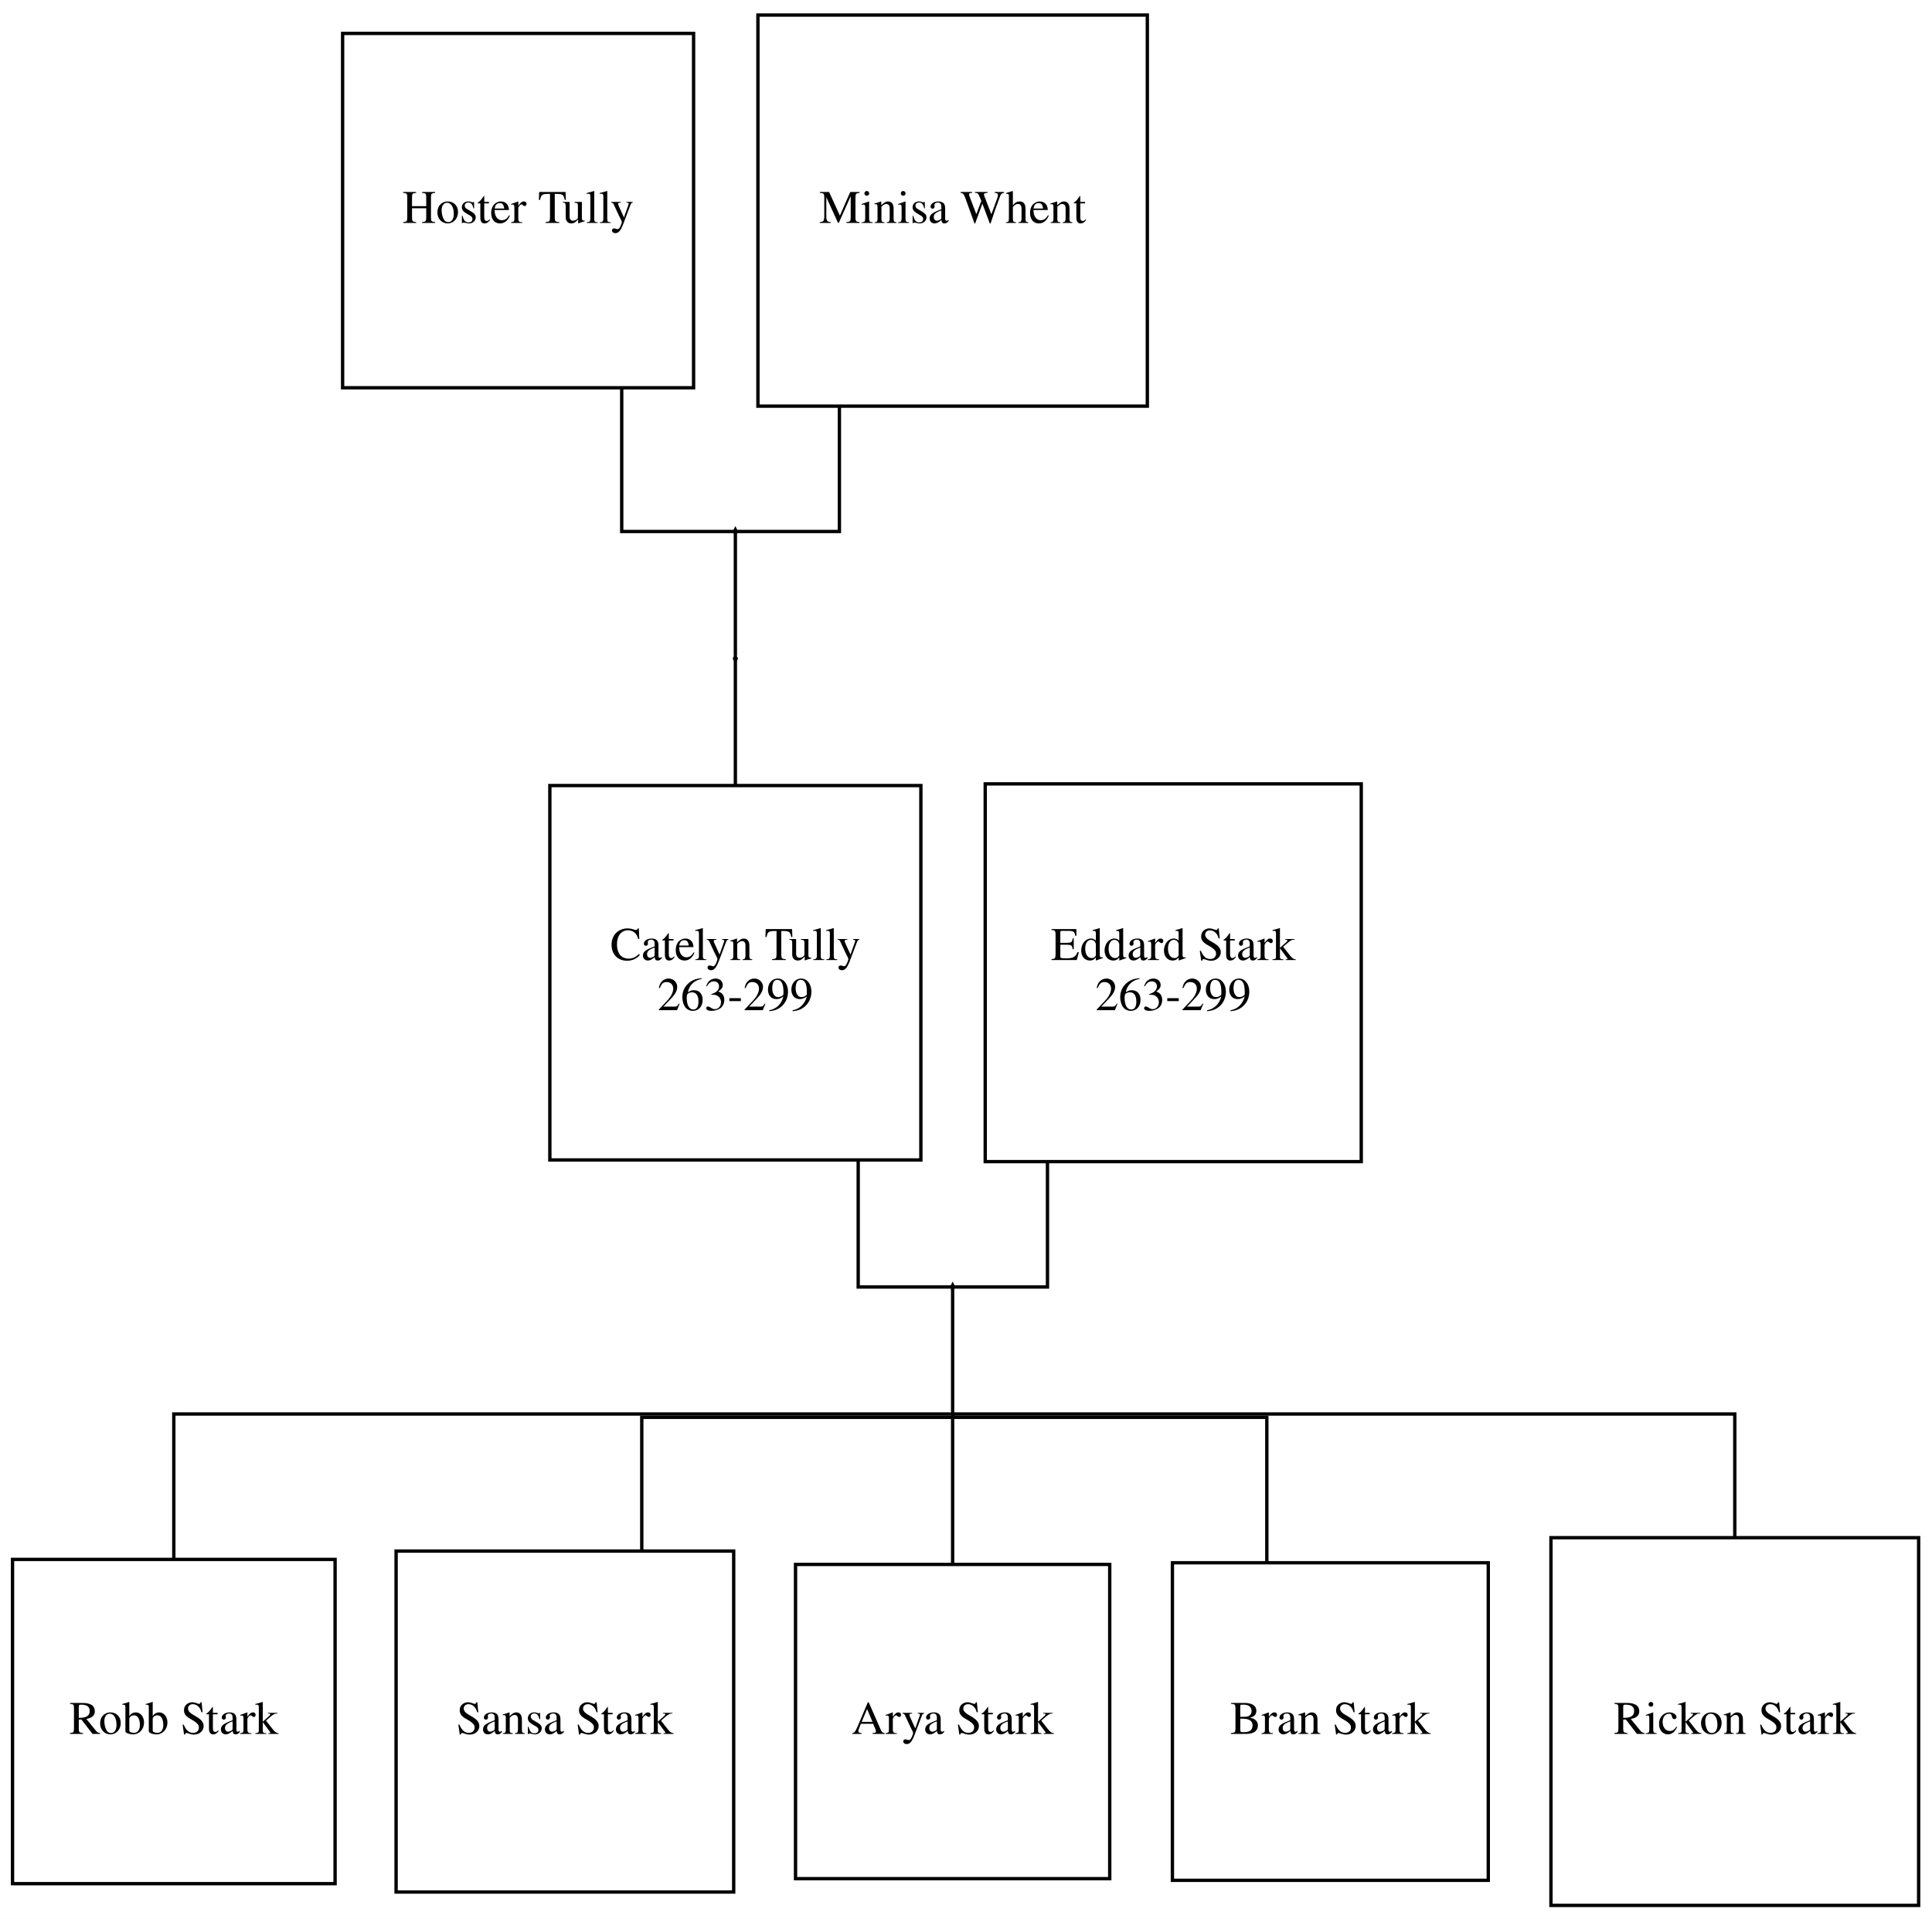
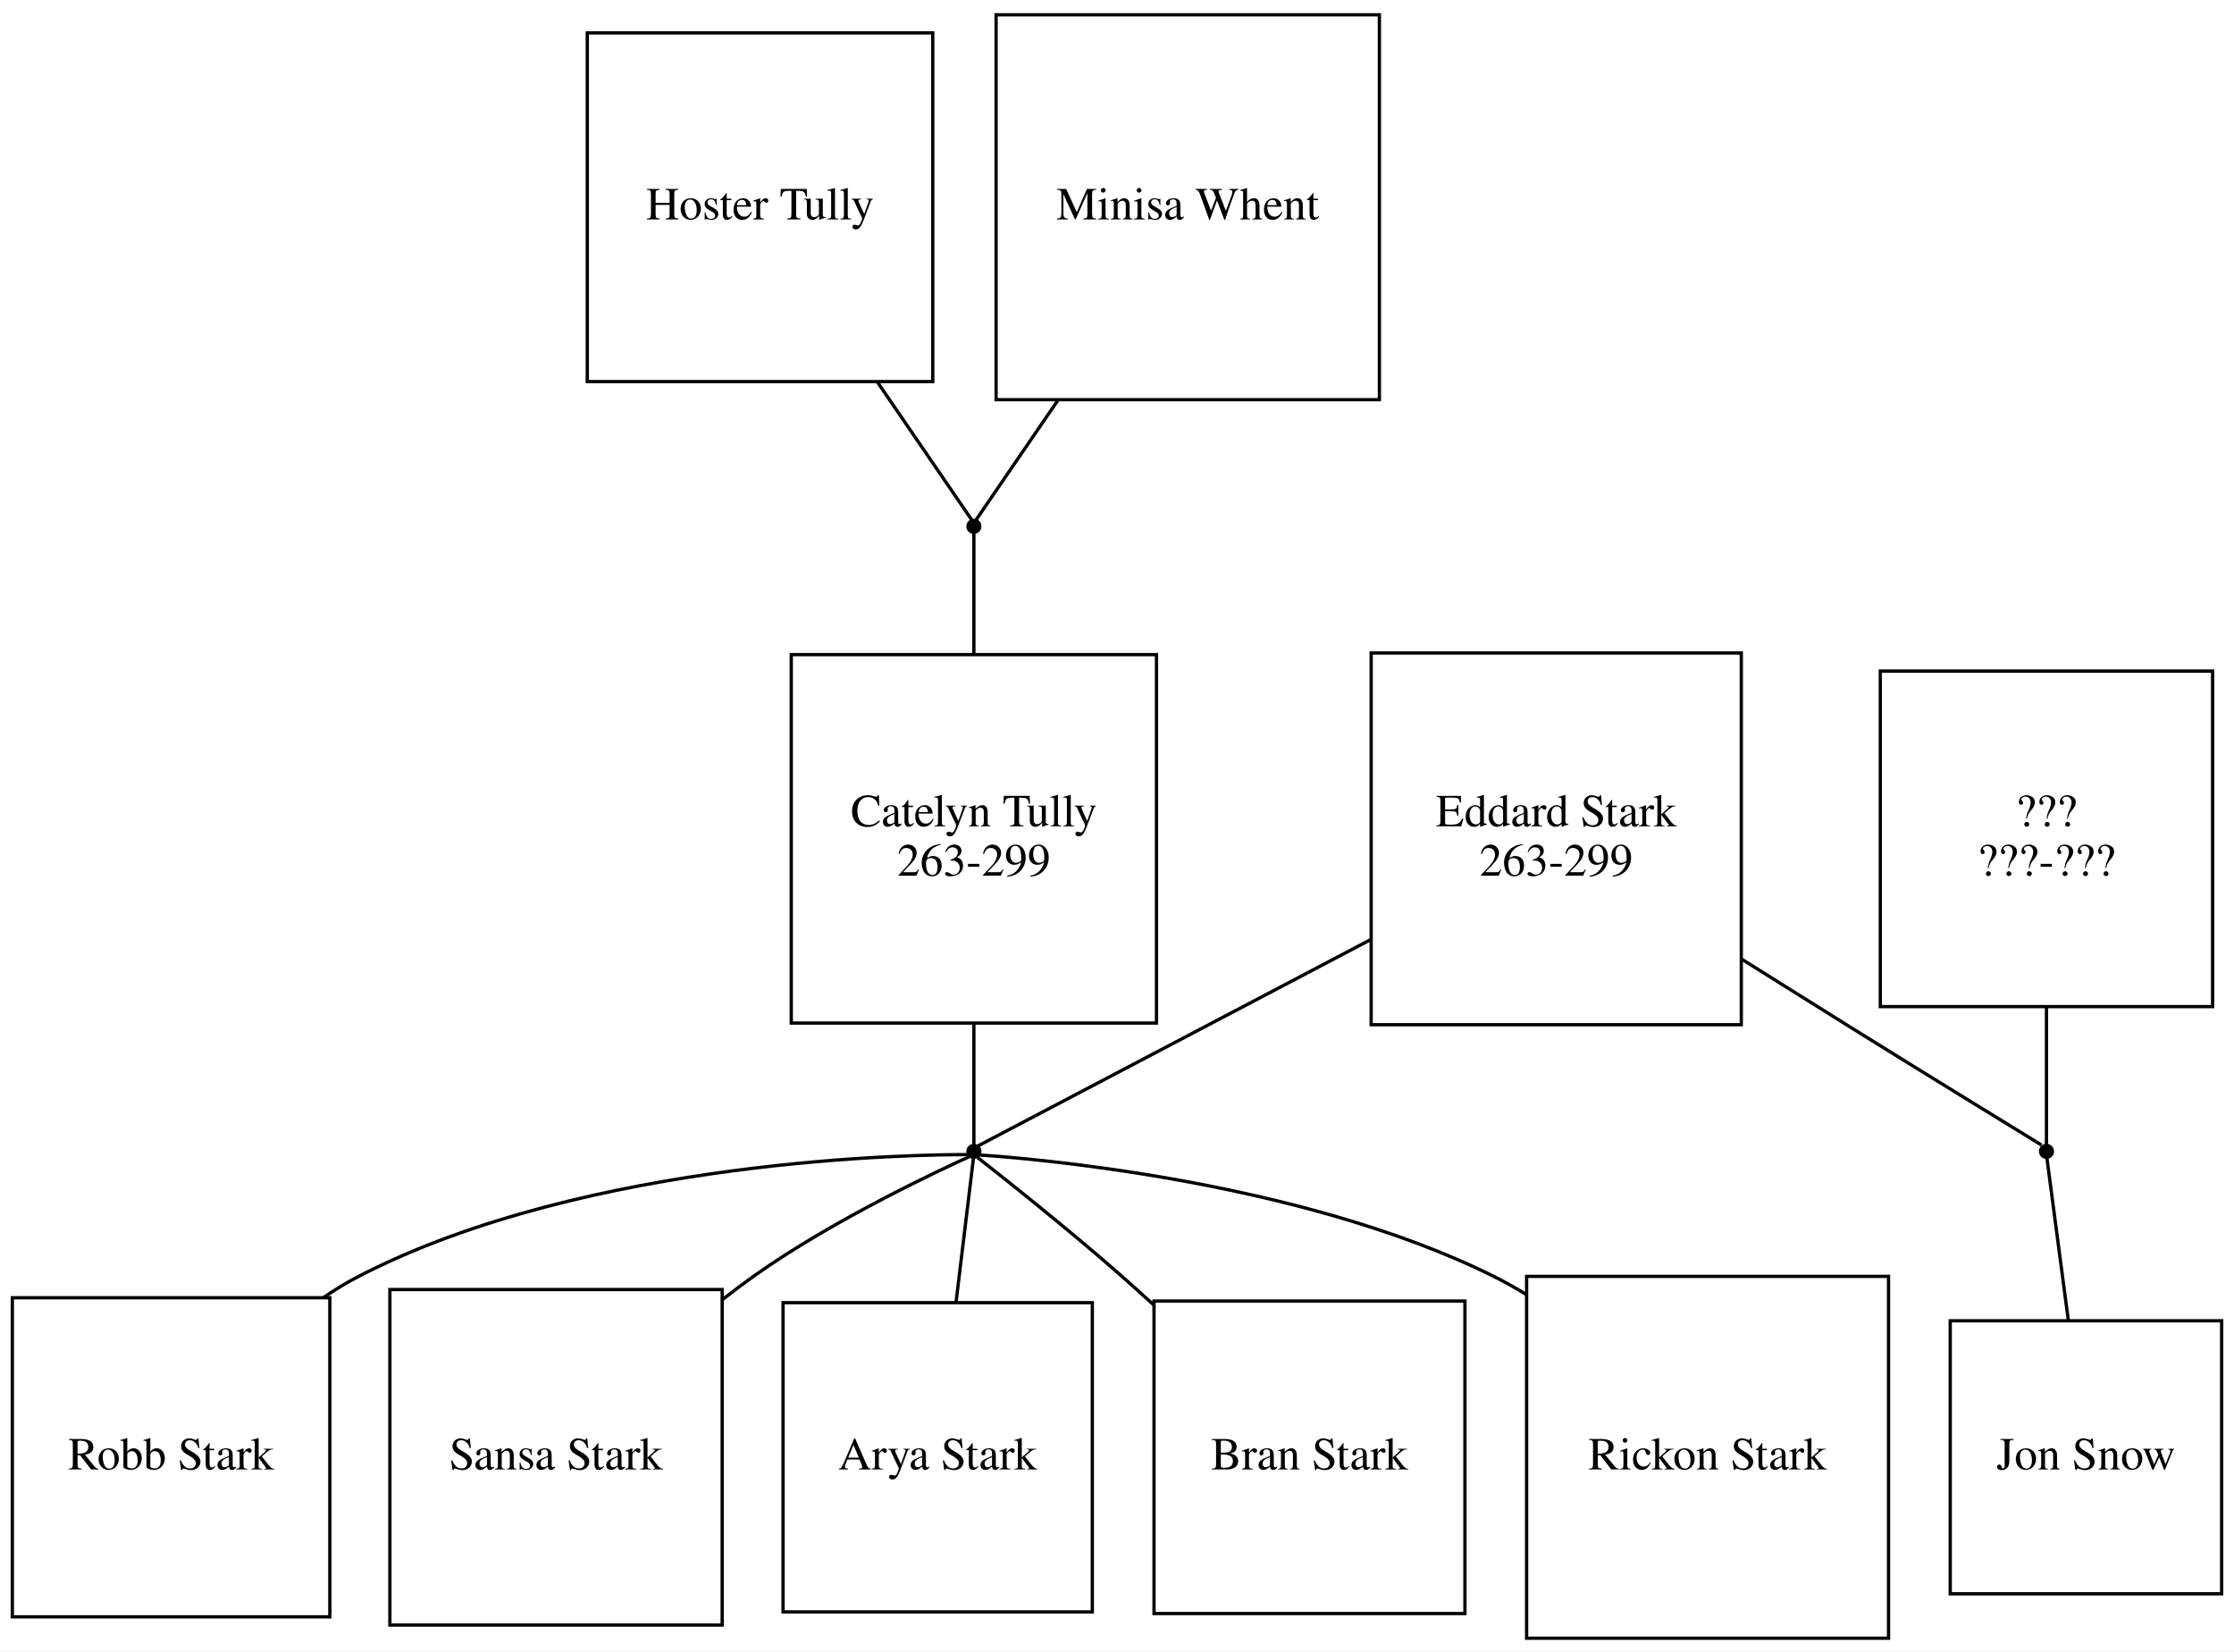
- <svg xmlns="http://www.w3.org/2000/svg" width="578pt" height="574pt" viewBox="0.00 0.00 578.00 574.00">
-   <g id="graph0" class="graph" transform="scale(1 1) rotate(0) translate(4 570)">
-     <polygon fill="white" stroke="none" points="-4,4 -4,-570 574,-570 574,4 -4,4" />
+ <svg xmlns="http://www.w3.org/2000/svg" width="679pt" height="502pt" viewBox="0.00 0.00 679.00 502.00">
+   <g id="graph0" class="graph" transform="scale(1 1) rotate(0) translate(4 498)">
+     <polygon fill="white" stroke="none" points="-4,4 -4,-498 675,-498 675,4 -4,4" />
    <g id="node1" class="node">
-       <polygon fill="none" stroke="black" points="203.5,-560 98.5,-560 98.5,-454 203.5,-454 203.5,-560" />
-       <text text-anchor="middle" x="151" y="-503.3" font-family="Times,serif" font-size="14.00">Hoster Tully</text>
+       <polygon fill="none" stroke="black" points="279.5,-488 174.5,-488 174.5,-382 279.5,-382 279.5,-488" />
+       <text text-anchor="middle" x="227" y="-431.3" font-family="Times,serif" font-size="14.00">Hoster Tully</text>
    </g>
    <g id="node2" class="node">
-       <polygon fill="lightgrey" stroke="black" points="216,-411.5 215.75,-411 216,-410.5 216.25,-411 216,-411.5" />
+       <ellipse fill="black" stroke="black" cx="292" cy="-338" rx="1.8" ry="1.8" />
    </g>
    <g id="edge1" class="edge">
-       <path fill="none" stroke="black" d="M182,-453.946C182,-431.744 182,-411 182,-411 182,-411 211.883,-411 215.618,-411" />
+       <path fill="none" stroke="black" d="M262.733,-381.776C275.949,-362.46 288.444,-344.197 291.362,-339.933" />
    </g>
-     <g id="node13" class="node">
-       <polygon fill="lightgrey" stroke="black" points="216,-373.5 215.75,-373 216,-372.5 216.25,-373 216,-373.5" />
+     <g id="node4" class="node">
+       <polygon fill="none" stroke="black" points="347.5,-299 236.5,-299 236.5,-187 347.5,-187 347.5,-299" />
+       <text text-anchor="middle" x="292" y="-246.8" font-family="Times,serif" font-size="14.00">Catelyn Tully</text>
+       <text text-anchor="middle" x="292" y="-231.8" font-family="Times,serif" font-size="14.00"> 263-299</text>
+     </g>
+     <g id="edge3" class="edge">
+       <path fill="none" stroke="black" d="M292,-335.956C292,-331.865 292,-316.308 292,-299.123" />
+     </g>
+     <g id="node3" class="node">
+       <polygon fill="none" stroke="black" points="415.25,-493.5 298.75,-493.5 298.75,-376.5 415.25,-376.5 415.25,-493.5" />
+       <text text-anchor="middle" x="357" y="-431.3" font-family="Times,serif" font-size="14.00">Minisa Whent</text>
+     </g>
+     <g id="edge2" class="edge">
+       <path fill="none" stroke="black" d="M317.503,-376.274C305.594,-358.868 295,-343.384 292.538,-339.786" />
+     </g>
+     <g id="node6" class="node">
+       <ellipse fill="black" stroke="black" cx="292" cy="-148" rx="1.8" ry="1.8" />
    </g>
    <g id="edge6" class="edge">
-       <path fill="none" stroke="black" d="M216,-410.34C216,-405.767 216,-378.816 216,-373.802" />
-     </g>
-     <g id="node3" class="node">
-       <polygon fill="none" stroke="black" points="339.25,-565.5 222.75,-565.5 222.75,-448.5 339.25,-448.5 339.25,-565.5" />
-       <text text-anchor="middle" x="281" y="-503.3" font-family="Times,serif" font-size="14.00">Minisa Whent</text>
-     </g>
-     <g id="edge2" class="edge">
-       <path fill="none" stroke="black" d="M247.125,-448.391C247.125,-428.404 247.125,-411 247.125,-411 247.125,-411 219.769,-411 216.35,-411" />
-     </g>
-     <g id="node4" class="node">
-       <polygon fill="none" stroke="black" points="403.25,-335.5 290.75,-335.5 290.75,-222.5 403.25,-222.5 403.25,-335.5" />
-       <text text-anchor="middle" x="347" y="-282.8" font-family="Times,serif" font-size="14.00">Eddard Stark</text>
-       <text text-anchor="middle" x="347" y="-267.8" font-family="Times,serif" font-size="14.00"> 263-299</text>
+       <path fill="none" stroke="black" d="M292,-186.827C292,-169.304 292,-153.485 292,-149.804" />
    </g>
    <g id="node5" class="node">
-       <polygon fill="lightgrey" stroke="black" points="281,-185.5 280.75,-185 281,-184.5 281.25,-185 281,-185.5" />
+       <polygon fill="none" stroke="black" points="525.25,-299.5 412.75,-299.5 412.75,-186.5 525.25,-186.5 525.25,-299.5" />
+       <text text-anchor="middle" x="469" y="-246.8" font-family="Times,serif" font-size="14.00">Eddard Stark</text>
+       <text text-anchor="middle" x="469" y="-231.8" font-family="Times,serif" font-size="14.00"> 263-299</text>
    </g>
-     <g id="edge3" class="edge">
-       <path fill="none" stroke="black" d="M309.375,-222.421C309.375,-202.513 309.375,-185 309.375,-185 309.375,-185 284.436,-185 281.319,-185" />
+     <g id="edge4" class="edge">
+       <path fill="none" stroke="black" d="M412.509,-212.319C364.351,-187.015 301.579,-154.033 292.989,-149.52" />
    </g>
-     <g id="node12" class="node">
-       <polygon fill="lightgrey" stroke="black" points="281,-147.5 280.75,-147 281,-146.5 281.25,-147 281,-147.5" />
+     <g id="node7" class="node">
+       <ellipse fill="black" stroke="black" cx="618" cy="-148" rx="1.8" ry="1.8" />
    </g>
    <g id="edge5" class="edge">
-       <path fill="none" stroke="black" d="M281,-184.34C281,-179.767 281,-152.816 281,-147.802" />
+       <path fill="none" stroke="black" d="M525.45,-206.374C536.245,-199.591 547.463,-192.564 558,-186 581.268,-171.506 609.755,-154.048 616.513,-149.91" />
    </g>
-     <g id="node6" class="node">
-       <polygon fill="none" stroke="black" points="271.5,-335 160.5,-335 160.5,-223 271.5,-223 271.5,-335" />
-       <text text-anchor="middle" x="216" y="-282.8" font-family="Times,serif" font-size="14.00">Catelyn Tully</text>
-       <text text-anchor="middle" x="216" y="-267.8" font-family="Times,serif" font-size="14.00"> 263-299</text>
-     </g>
-     <g id="edge4" class="edge">
-       <path fill="none" stroke="black" d="M252.75,-222.962C252.75,-202.832 252.75,-185 252.75,-185 252.75,-185 277.579,-185 280.683,-185" />
-     </g>
-     <g id="node7" class="node">
+     <g id="node8" class="node">
      <polygon fill="none" stroke="black" points="96.25,-103.5 -0.25,-103.5 -0.25,-6.5 96.25,-6.5 96.25,-103.5" />
      <text text-anchor="middle" x="48" y="-51.3" font-family="Times,serif" font-size="14.00">Robb Stark</text>
    </g>
-     <g id="node8" class="node">
+     <g id="edge7" class="edge">
+       <path fill="none" stroke="black" d="M290.394,-147.013C276.468,-147.064 174.978,-146.152 105,-110 101.367,-108.123 97.802,-105.944 94.34,-103.56" />
+     </g>
+     <g id="node9" class="node">
      <polygon fill="none" stroke="black" points="215.5,-106 114.5,-106 114.5,-4 215.5,-4 215.5,-106" />
      <text text-anchor="middle" x="165" y="-51.3" font-family="Times,serif" font-size="14.00">Sansa Stark</text>
    </g>
-     <g id="node9" class="node">
+     <g id="edge8" class="edge">
+       <path fill="none" stroke="black" d="M290.657,-146.4C283.544,-143.192 249.68,-127.571 225,-110 221.918,-107.806 218.818,-105.473 215.739,-103.057" />
+     </g>
+     <g id="node10" class="node">
      <polygon fill="none" stroke="black" points="328,-102 234,-102 234,-8 328,-8 328,-102" />
      <text text-anchor="middle" x="281" y="-51.3" font-family="Times,serif" font-size="14.00">Arya Stark</text>
    </g>
-     <g id="node10" class="node">
+     <g id="edge9" class="edge">
+       <path fill="none" stroke="black" d="M291.876,-145.978C291.319,-141.37 288.965,-121.893 286.589,-102.233" />
+     </g>
+     <g id="node11" class="node">
      <polygon fill="none" stroke="black" points="441.25,-102.5 346.75,-102.5 346.75,-7.5 441.25,-7.5 441.25,-102.5" />
      <text text-anchor="middle" x="394" y="-51.3" font-family="Times,serif" font-size="14.00">Bran Stark</text>
    </g>
-     <g id="node11" class="node">
+     <g id="edge10" class="edge">
+       <path fill="none" stroke="black" d="M293.137,-146.113C298.301,-142.077 320.016,-124.994 337,-110 340.168,-107.203 343.404,-104.292 346.646,-101.335" />
+     </g>
+     <g id="node12" class="node">
      <polygon fill="none" stroke="black" points="570,-110 460,-110 460,-7.10543e-15 570,-7.10543e-15 570,-110" />
      <text text-anchor="middle" x="515" y="-51.3" font-family="Times,serif" font-size="14.00">Rickon Stark</text>
    </g>
-     <g id="edge8" class="edge">
-       <path fill="none" stroke="black" d="M280.332,-147C266.665,-147 48,-147 48,-147 48,-147 48,-125.762 48,-103.694" />
+     <g id="edge11" class="edge">
+       <path fill="none" stroke="black" d="M293.652,-146.9C306.422,-146.072 390.472,-139.614 450,-110 453.284,-108.366 456.546,-106.537 459.76,-104.565" />
    </g>
-     <g id="edge9" class="edge">
-       <path fill="none" stroke="black" d="M280.933,-146C278.116,-146 188,-146 188,-146 188,-146 188,-126.829 188,-106.086" />
+     <g id="node14" class="node">
+       <polygon fill="none" stroke="black" points="671.25,-96.5 588.75,-96.5 588.75,-13.5 671.25,-13.5 671.25,-96.5" />
+       <text text-anchor="middle" x="630" y="-51.3" font-family="Times,serif" font-size="14.00">Jon Snow</text>
    </g>
-     <g id="edge10" class="edge">
-       <path fill="none" stroke="black" d="M281,-146.413C281,-142.755 281,-122.593 281,-102.133" />
+     <g id="edge13" class="edge">
+       <path fill="none" stroke="black" d="M618.135,-145.978C618.799,-140.94 621.807,-118.132 624.627,-96.742" />
    </g>
-     <g id="edge11" class="edge">
-       <path fill="none" stroke="black" d="M281.068,-146C283.915,-146 375,-146 375,-146 375,-146 375,-124.65 375,-102.632" />
+     <g id="node13" class="node">
+       <polygon fill="none" stroke="black" points="668.5,-294 567.5,-294 567.5,-192 668.5,-192 668.5,-294" />
+       <text text-anchor="middle" x="618" y="-246.8" font-family="Times,serif" font-size="14.00">       ???       </text>
+       <text text-anchor="middle" x="618" y="-231.8" font-family="Times,serif" font-size="14.00">???-???</text>
    </g>
    <g id="edge12" class="edge">
-       <path fill="none" stroke="black" d="M281.38,-147C291.84,-147 515,-147 515,-147 515,-147 515,-129.704 515,-110.11" />
-     </g>
-     <g id="edge7" class="edge">
-       <path fill="none" stroke="black" d="M216,-372.4C216,-369.147 216,-353.123 216,-335.241" />
+       <path fill="none" stroke="black" d="M618,-191.961C618,-172.7 618,-154.254 618,-149.943" />
    </g>
  </g>
</svg>
